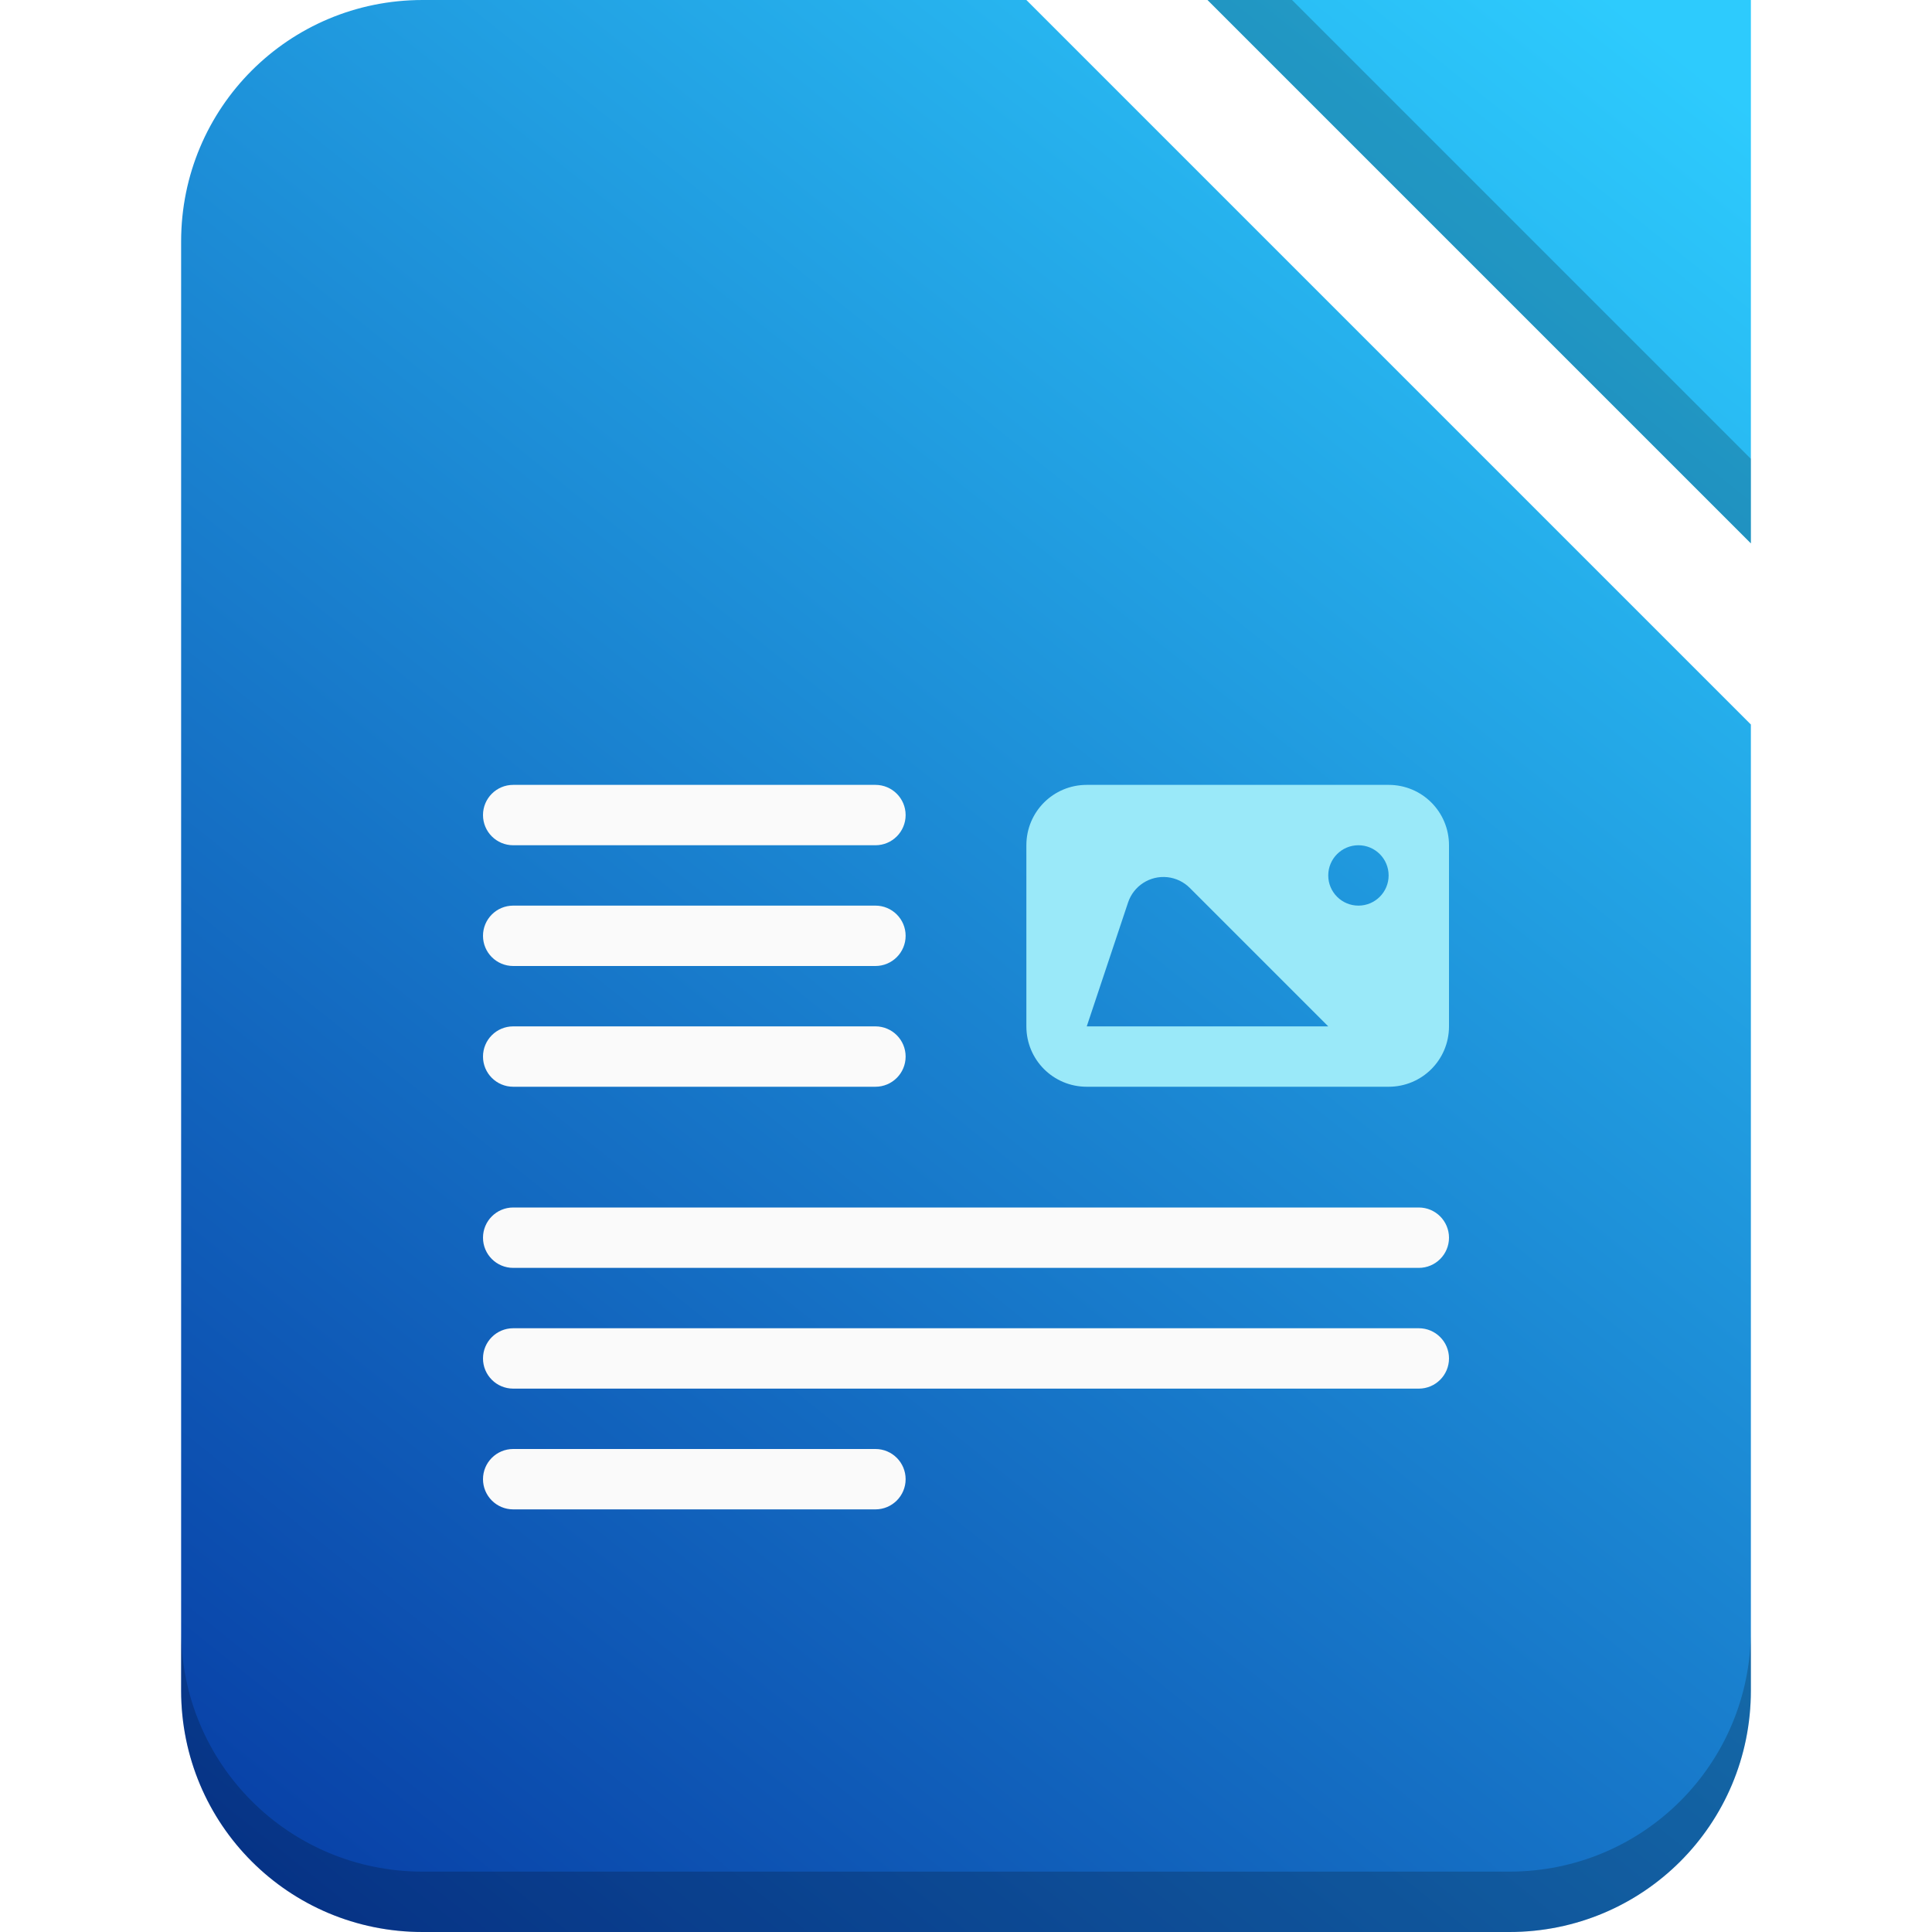
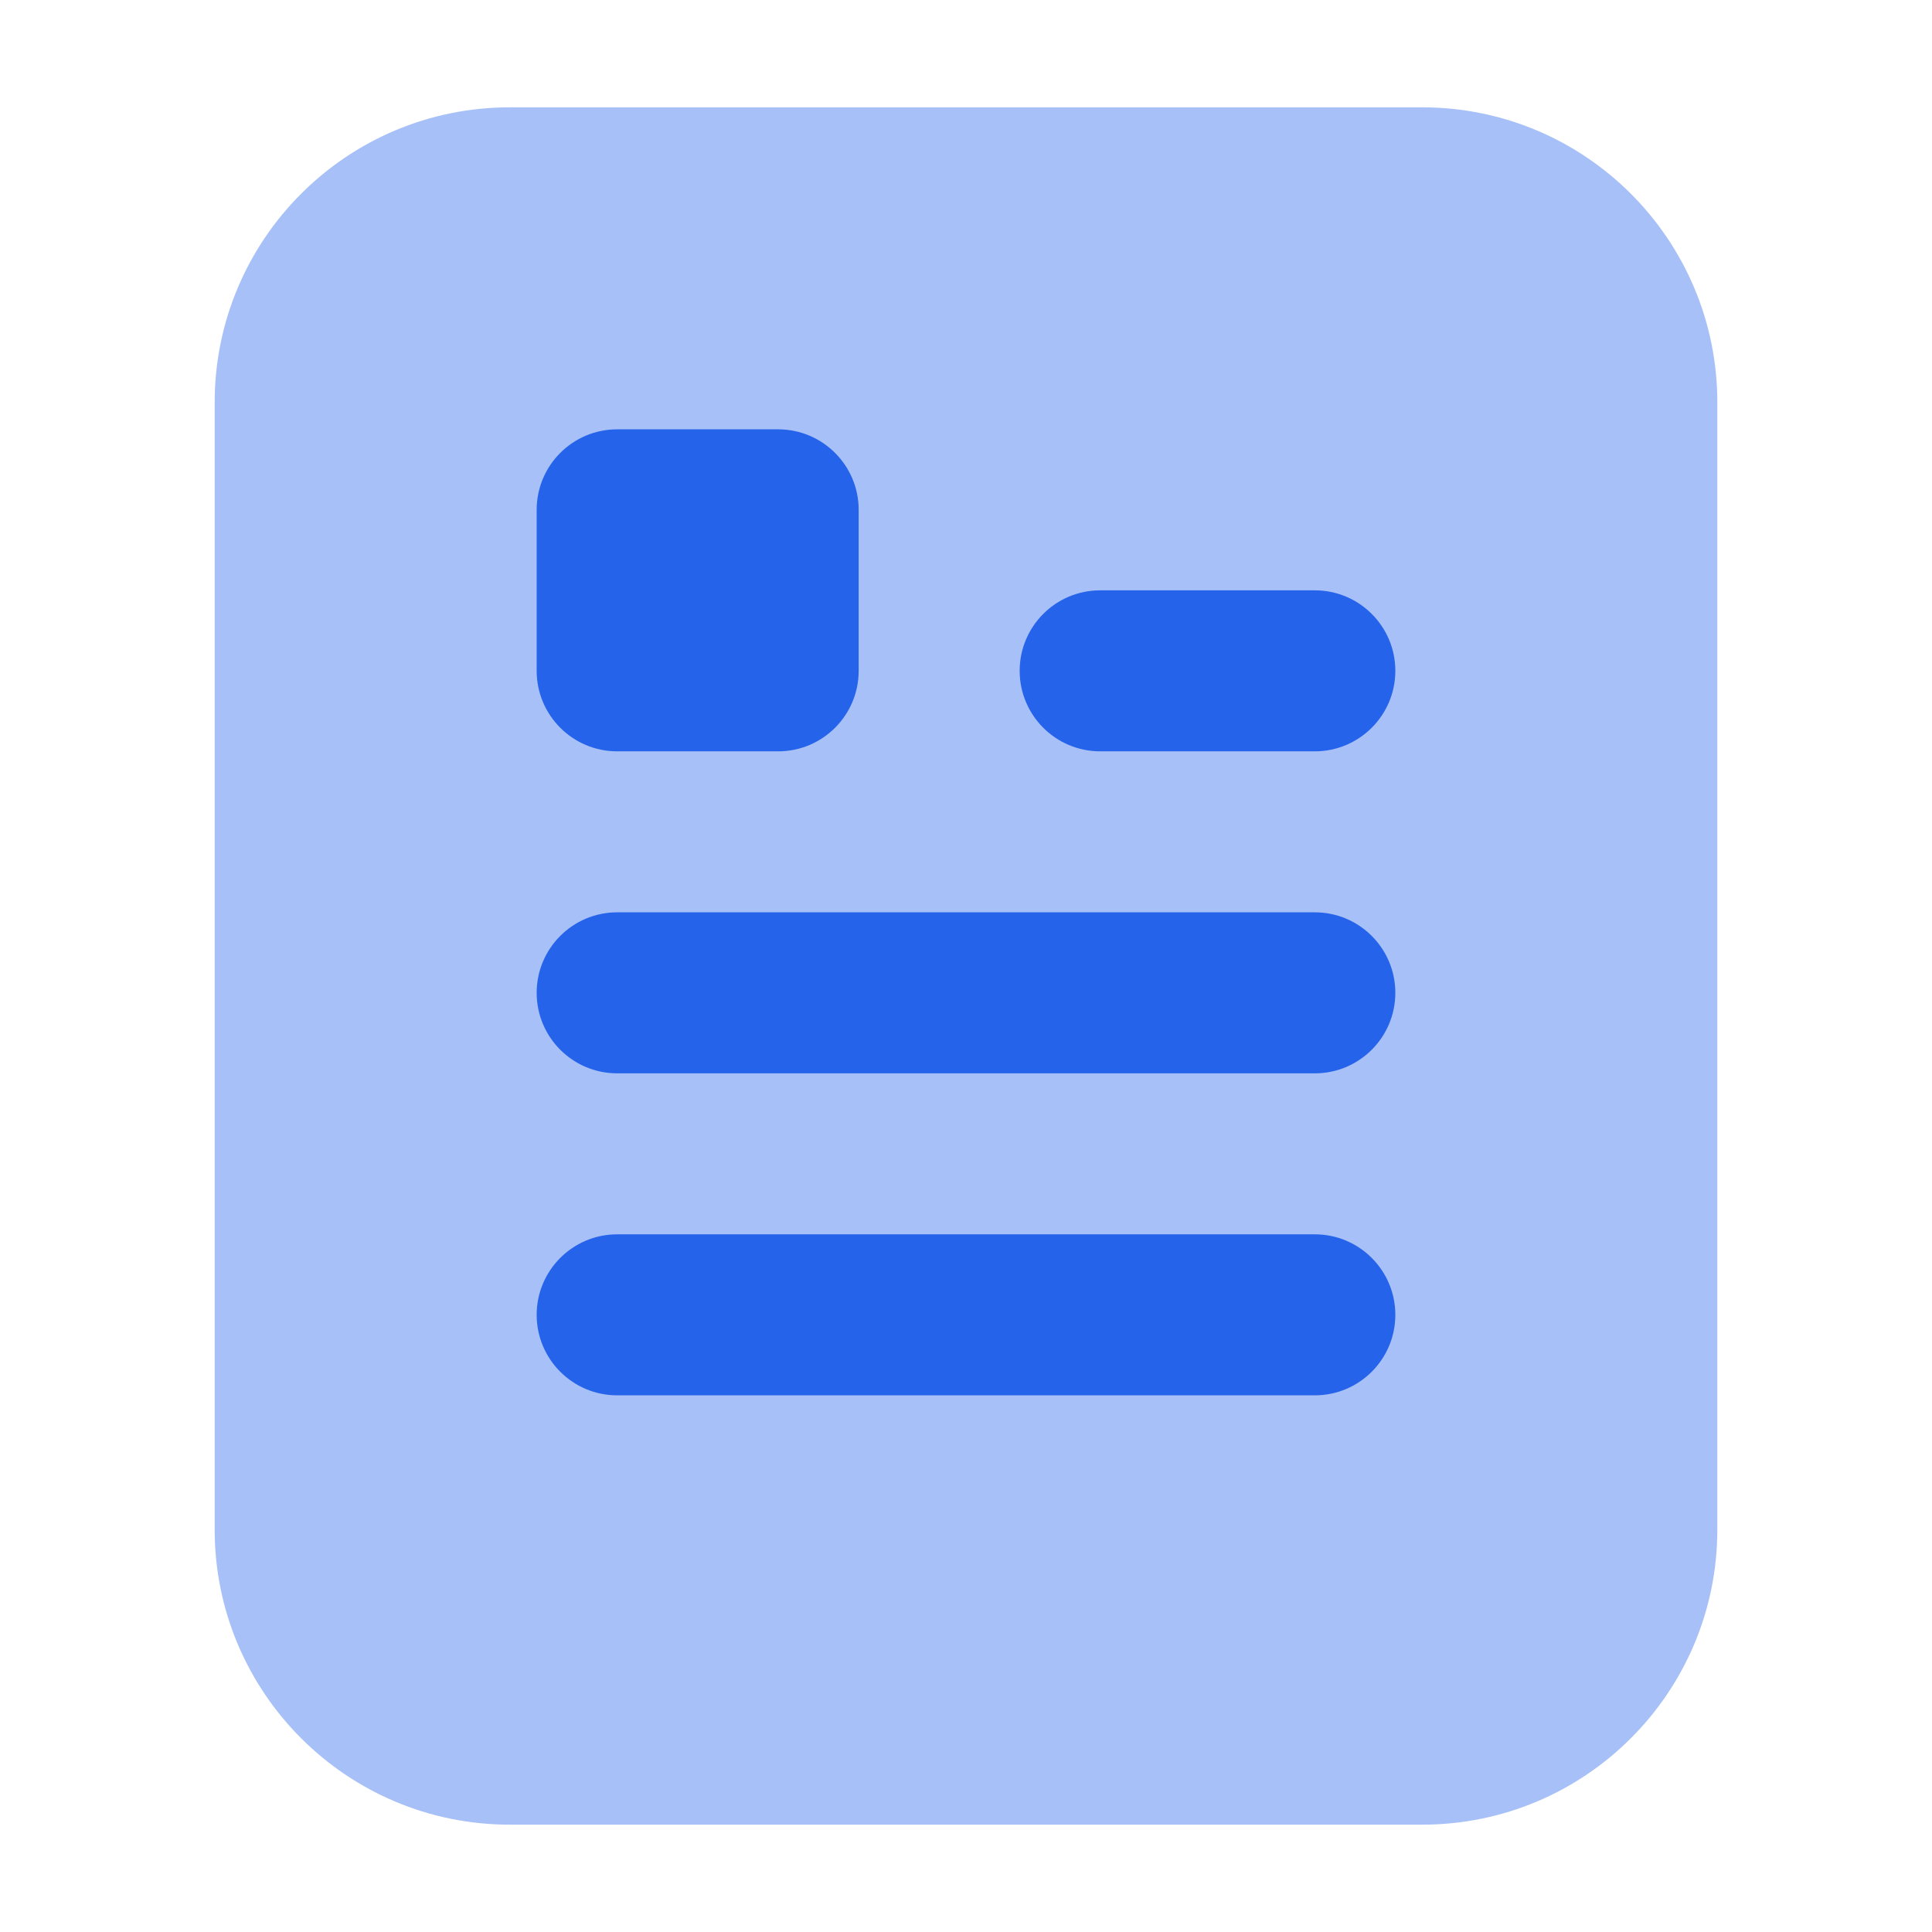
- <svg xmlns="http://www.w3.org/2000/svg" width="32" height="32" version="1.1" viewBox="0 0 32 32" xml:space="preserve">
-   <defs>
-     <linearGradient id="linearGradient3898" x1="4" x2="28" y1="31" y2="1" gradientUnits="userSpaceOnUse">
-       <stop stop-color="#083fa6" offset="0" />
-       <stop stop-color="#2dcbfd" offset="1" />
-     </linearGradient>
-   </defs>
-   <g fill-rule="evenodd" stroke-linecap="square">
-     <path d="m7 0c-2.216 0-4 1.784-4 4v24c0 2.216 1.784 4 4 4h18c2.216 0 4-1.784 4-4v-16l-12-12h-10zm13 0 9 9v-9h-9z" fill="url(#linearGradient3898)" />
-     <g>
-       <path d="m3 27v1c0 2.216 1.784 4 4 4h18c2.216 0 4-1.784 4-4v-1c0 2.216-1.784 4-4 4h-18c-2.216 0-4-1.784-4-4z" fill-opacity=".199" />
-       <path d="m20 0h1.4l7.6 7.6v1.4z" fill-opacity=".201" />
-     </g>
-     <g>
-       <g fill="#fafafa">
-         <rect x="8" y="13" width="7" height="1" ry=".5" />
-         <rect x="8" y="15" width="7" height="1" ry=".5" />
-         <rect x="8" y="17" width="7" height="1" ry=".5" />
-         <rect x="8" y="20" width="16" height="1" ry=".5" />
-         <rect x="8" y="22" width="16" height="1" ry=".5" />
-         <rect x="8" y="24" width="7" height="1" ry=".5" />
-       </g>
-       <path d="m18 13c-0.554 0-1 0.446-1 1v3c0 0.554 0.446 1 1 1h5c0.554 0 1-0.446 1-1v-3c0-0.554-0.446-1-1-1h-5zm4.5 1a0.5 0.5 0 0 1 0.5 0.5 0.5 0.5 0 0 1-0.5 0.5 0.5 0.5 0 0 1-0.5-0.5 0.5 0.5 0 0 1 0.5-0.5zm-3.164 0.529a0.618 0.618 0 0 1 0.371 0.178l2.293 2.293h-4l0.684-2.051a0.618 0.618 0 0 1 0.652-0.42z" fill="#9ae9f9" />
-     </g>
-   </g>
+ <svg xmlns="http://www.w3.org/2000/svg" width="512" height="512" viewBox="0 0 18 18">
+   <path d="M4.75 1C3.231 1 2 2.231 2 3.75V14.25C2 15.769 3.231 17 4.75 17H13.25C14.769 17 16 15.769 16 14.25V3.75C16 2.231 14.769 1 13.25 1H4.75Z" fill="#2563eb" fill-opacity="0.4" />
+   <path fill-rule="evenodd" clip-rule="evenodd" d="M9.5 6.25C9.5 5.836 9.836 5.5 10.25 5.5H12.25C12.664 5.5 13 5.836 13 6.25C13 6.664 12.664 7 12.25 7H10.25C9.836 7 9.5 6.664 9.5 6.25Z" fill="#2563eb" />
+   <path fill-rule="evenodd" clip-rule="evenodd" d="M5 9.25C5 8.836 5.336 8.5 5.75 8.5H12.25C12.664 8.5 13 8.836 13 9.25C13 9.664 12.664 10 12.25 10H5.75C5.336 10 5 9.664 5 9.25Z" fill="#2563eb" />
+   <path fill-rule="evenodd" clip-rule="evenodd" d="M5 12.25C5 11.836 5.336 11.5 5.75 11.5H12.25C12.664 11.5 13 11.836 13 12.25C13 12.664 12.664 13 12.25 13H5.75C5.336 13 5 12.664 5 12.25Z" fill="#2563eb" />
+   <path fill-rule="evenodd" clip-rule="evenodd" d="M5 4.75C5 4.336 5.336 4 5.75 4H7.25C7.664 4 8 4.336 8 4.75V6.25C8 6.664 7.664 7 7.25 7H5.75C5.336 7 5 6.664 5 6.25V4.75Z" fill="#2563eb" />
</svg>
